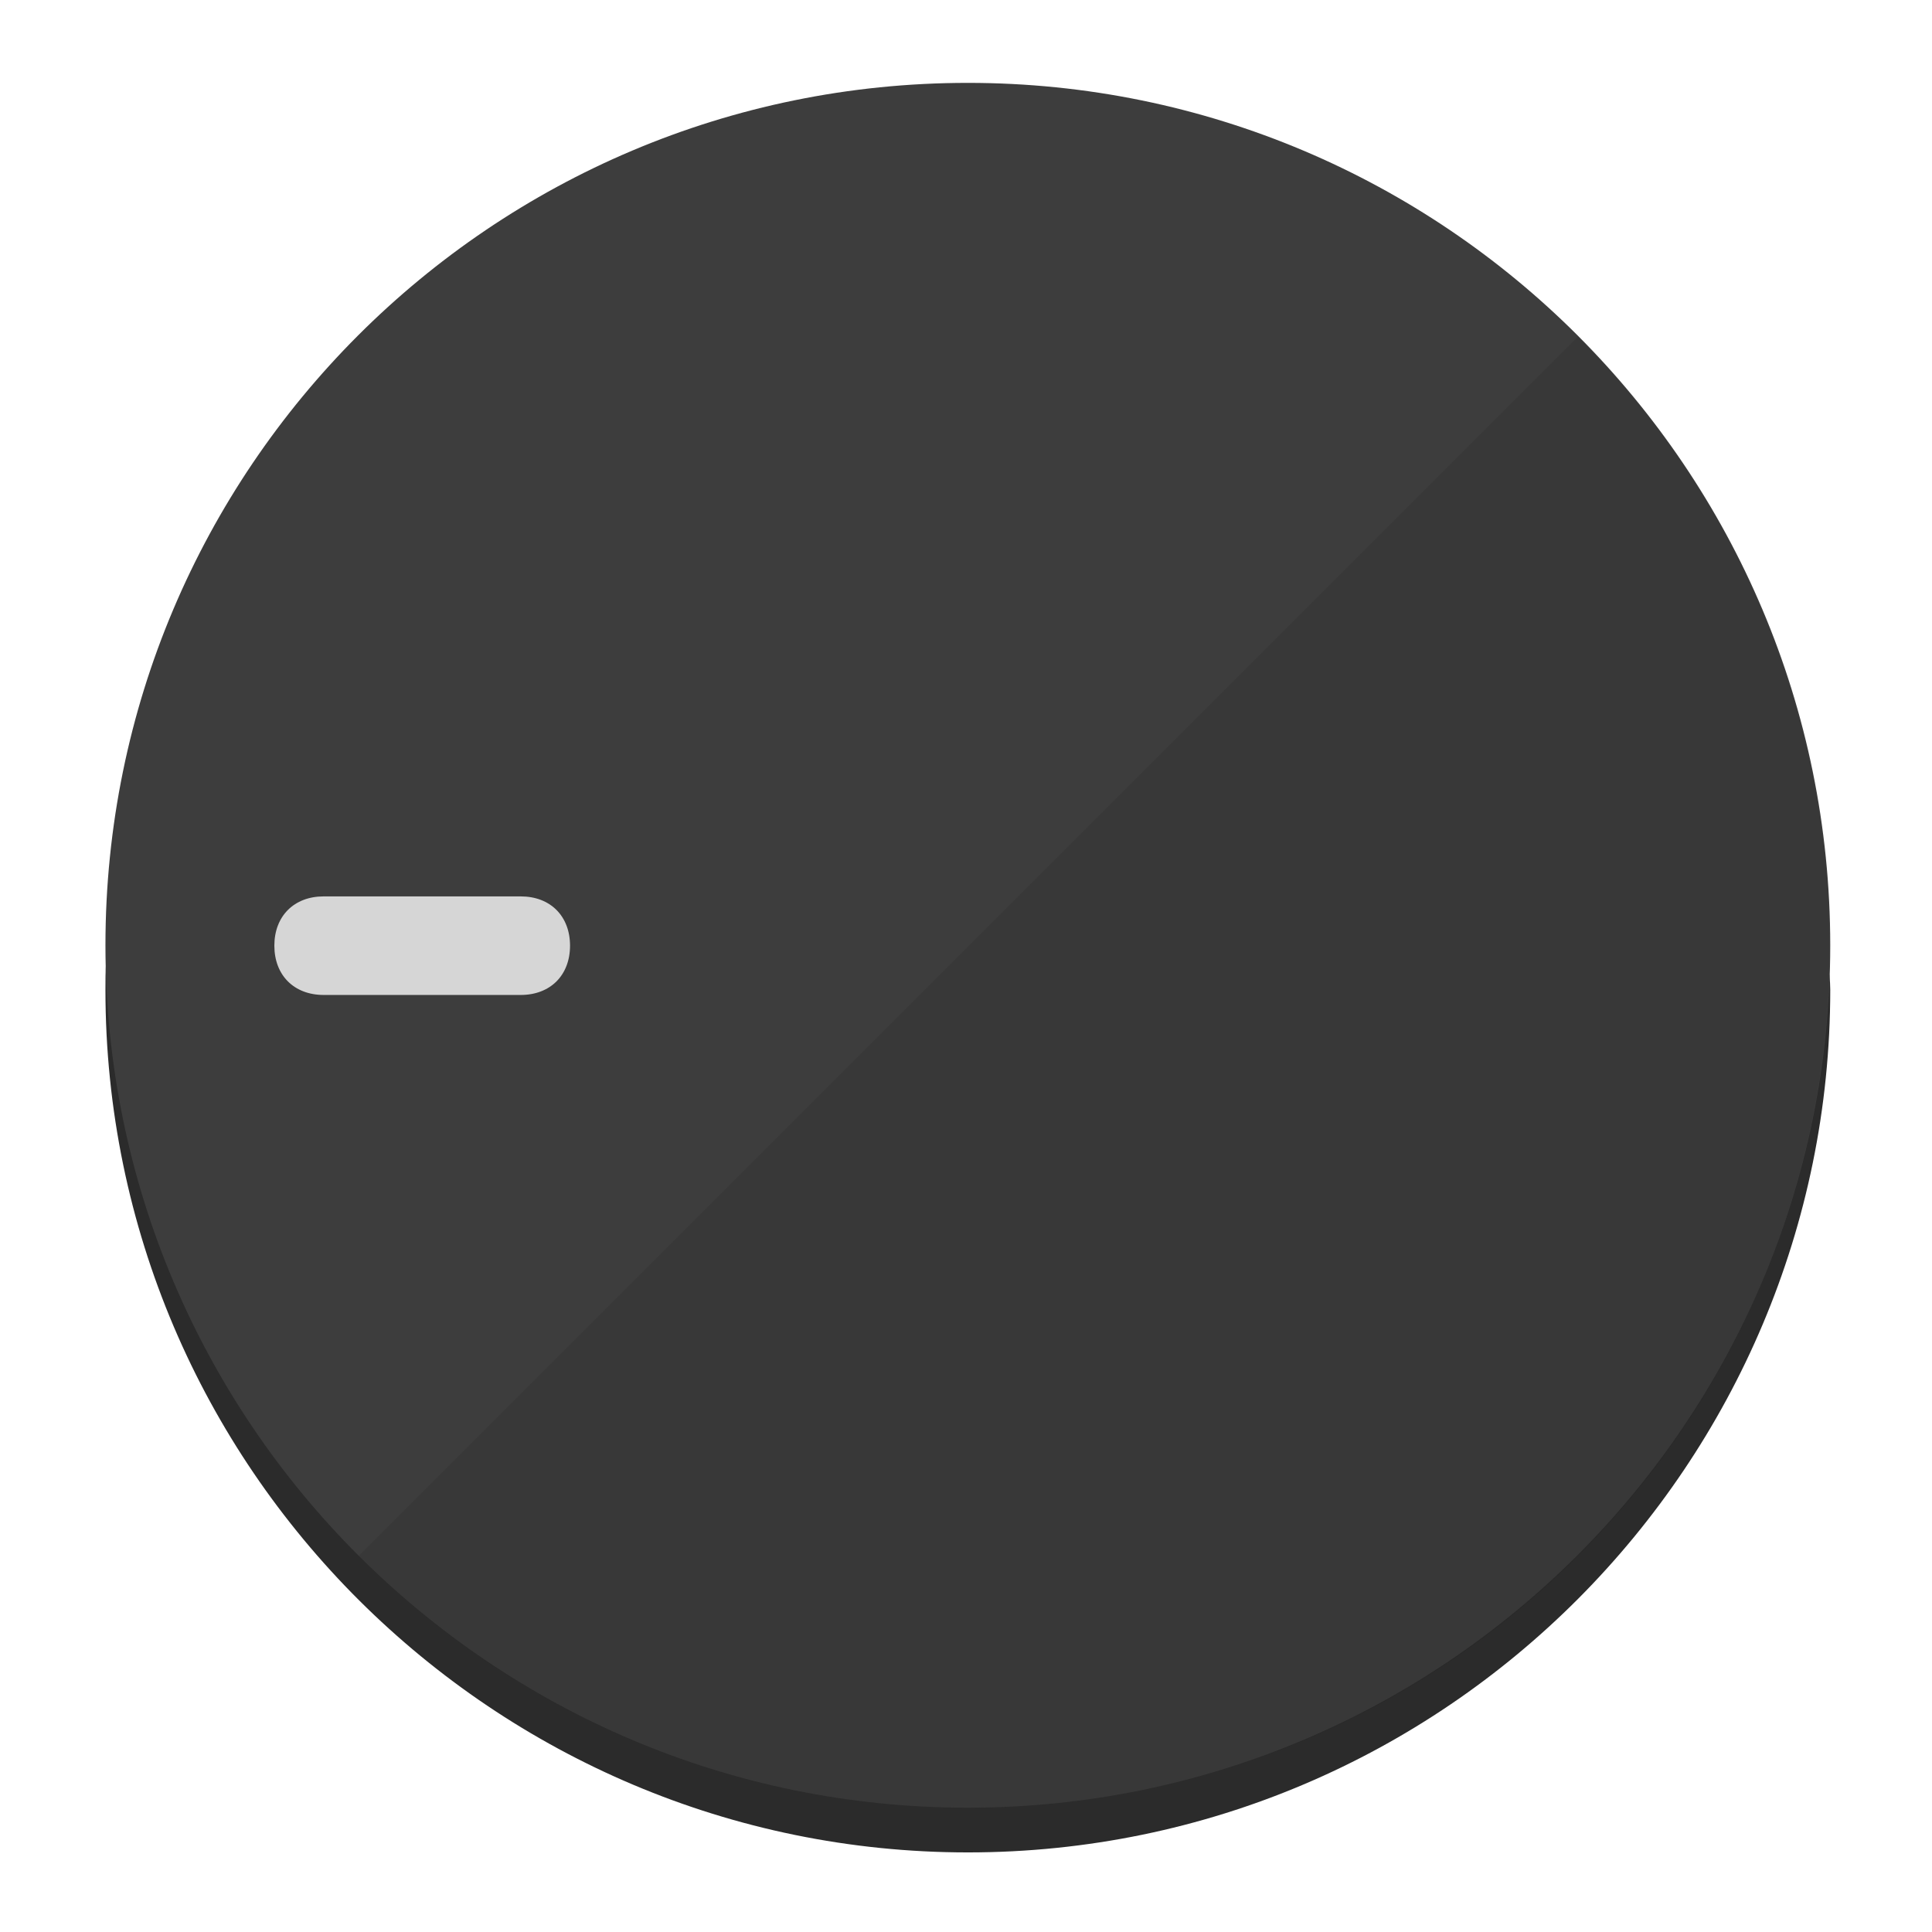
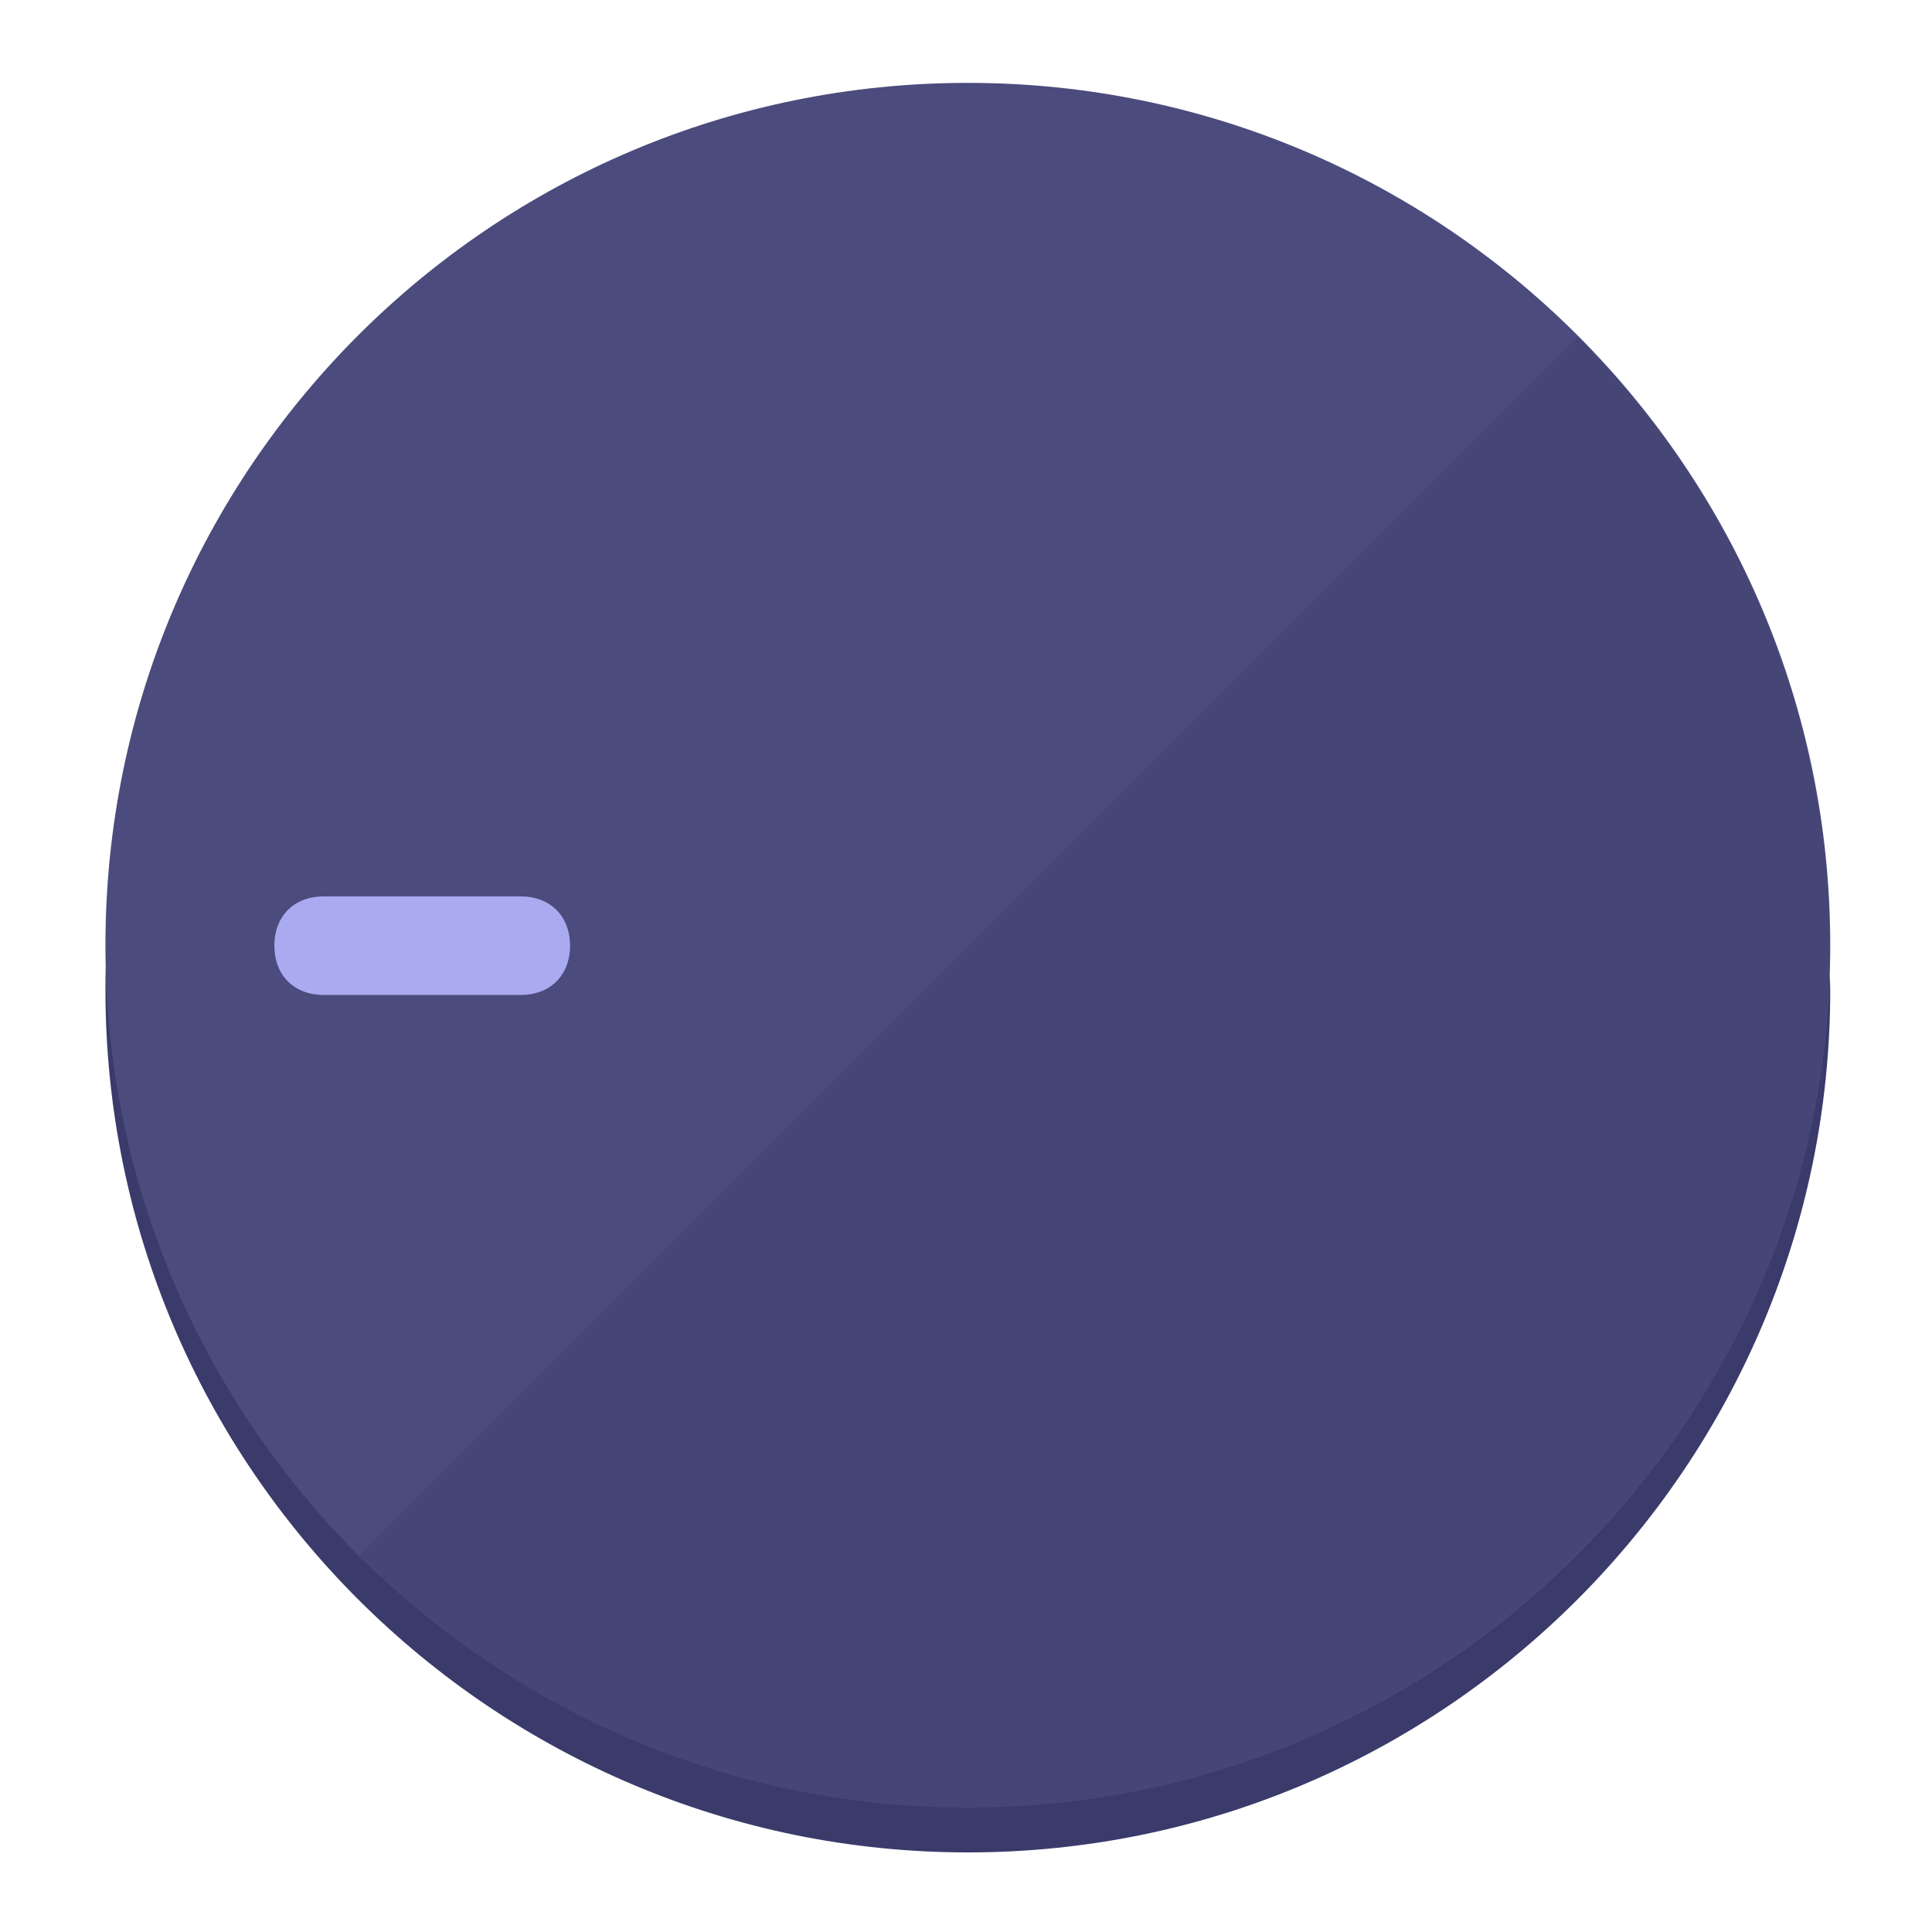
<svg xmlns="http://www.w3.org/2000/svg" height="120px" width="120px" version="1.1" id="Layer_1" viewBox="0 0 496.8 496.8" xml:space="preserve">
  <defs id="defs23" />
  <g id="g3158">
-     <path style="display:inline;fill:#2B2B2B;fill-opacity:1;stroke-width:1.584" d="m 248.875,445.92 c 116.582,0 212.89,-91.238 220.493,-205.286 0,5.069 1.267,8.87 1.267,13.939 0,121.651 -98.842,221.76 -221.76,221.76 -121.651,0 -221.76,-98.842 -221.76,-221.76 0,-5.069 0,-8.87 1.267,-13.939 7.603,114.048 103.91,205.286 220.493,205.286 z" id="path8" />
-     <circle style="display:inline;fill:#3D3D3D;fill-opacity:1;stroke-width:1.584" cx="248.875" cy="243.071" r="221.76" id="circle12" />
-     <path style="display:inline;fill:#1A1A1A;fill-opacity:0.154;stroke-width:1.587" d="m 405.744,86.606 c 86.308,86.308 86.308,227.193 0,313.5 -86.308,86.308 -227.193,86.308 -313.5,0" id="path14" />
+     <path style="display:inline;fill:#3A3A6B;fill-opacity:1;stroke-width:1.584" d="m 248.875,445.92 c 116.582,0 212.89,-91.238 220.493,-205.286 0,5.069 1.267,8.87 1.267,13.939 0,121.651 -98.842,221.76 -221.76,221.76 -121.651,0 -221.76,-98.842 -221.76,-221.76 0,-5.069 0,-8.87 1.267,-13.939 7.603,114.048 103.91,205.286 220.493,205.286 z" id="path8" />
+     <circle style="display:inline;fill:#4B4B7D;fill-opacity:1;stroke-width:1.584" cx="248.875" cy="243.071" r="221.76" id="circle12" />
+     <path style="display:inline;fill:#292952;fill-opacity:0.154;stroke-width:1.587" d="m 405.744,86.606 c 86.308,86.308 86.308,227.193 0,313.5 -86.308,86.308 -227.193,86.308 -313.5,0" id="path14" />
  </g>
  <g id="g3198">
    <circle style="display:none;fill:#000000;fill-opacity:0;stroke-width:1.584" cx="-243.582" cy="248.467" r="221.76" id="circle12-3" transform="rotate(-90)" />
-     <path style="display:inline;fill:#1A1A1A;fill-opacity:0;stroke-width:1.584" d="m 133.908,238.782 c 7.603,0 12.672,5.069 12.672,12.672 v 0 c 0,7.603 -5.069,12.672 -12.672,12.672 H 83.22 c -7.603,0 -12.672,-5.069 -12.672,-12.672 v 0 c 0,-7.603 5.069,-12.672 12.672,-12.672 z" id="path3789" />
-     <path style="display:inline;fill:#D6D6D6;stroke-width:1.584" d="m 133.908,230.502 c 7.603,0 12.672,5.069 12.672,12.672 v 0 c 0,7.603 -5.069,12.672 -12.672,12.672 H 83.22 c -7.603,0 -12.672,-5.069 -12.672,-12.672 v 0 c 0,-7.603 5.069,-12.672 12.672,-12.672 z" id="path915" />
+     <path style="display:inline;fill:#292952;fill-opacity:0;stroke-width:1.584" d="m 133.908,238.782 c 7.603,0 12.672,5.069 12.672,12.672 v 0 c 0,7.603 -5.069,12.672 -12.672,12.672 H 83.22 c -7.603,0 -12.672,-5.069 -12.672,-12.672 v 0 c 0,-7.603 5.069,-12.672 12.672,-12.672 z" id="path3789" />
+     <path style="display:inline;fill:#AAAAF0;stroke-width:1.584" d="m 133.908,230.502 c 7.603,0 12.672,5.069 12.672,12.672 v 0 c 0,7.603 -5.069,12.672 -12.672,12.672 H 83.22 c -7.603,0 -12.672,-5.069 -12.672,-12.672 v 0 c 0,-7.603 5.069,-12.672 12.672,-12.672 z" id="path915" />
  </g>
</svg>
